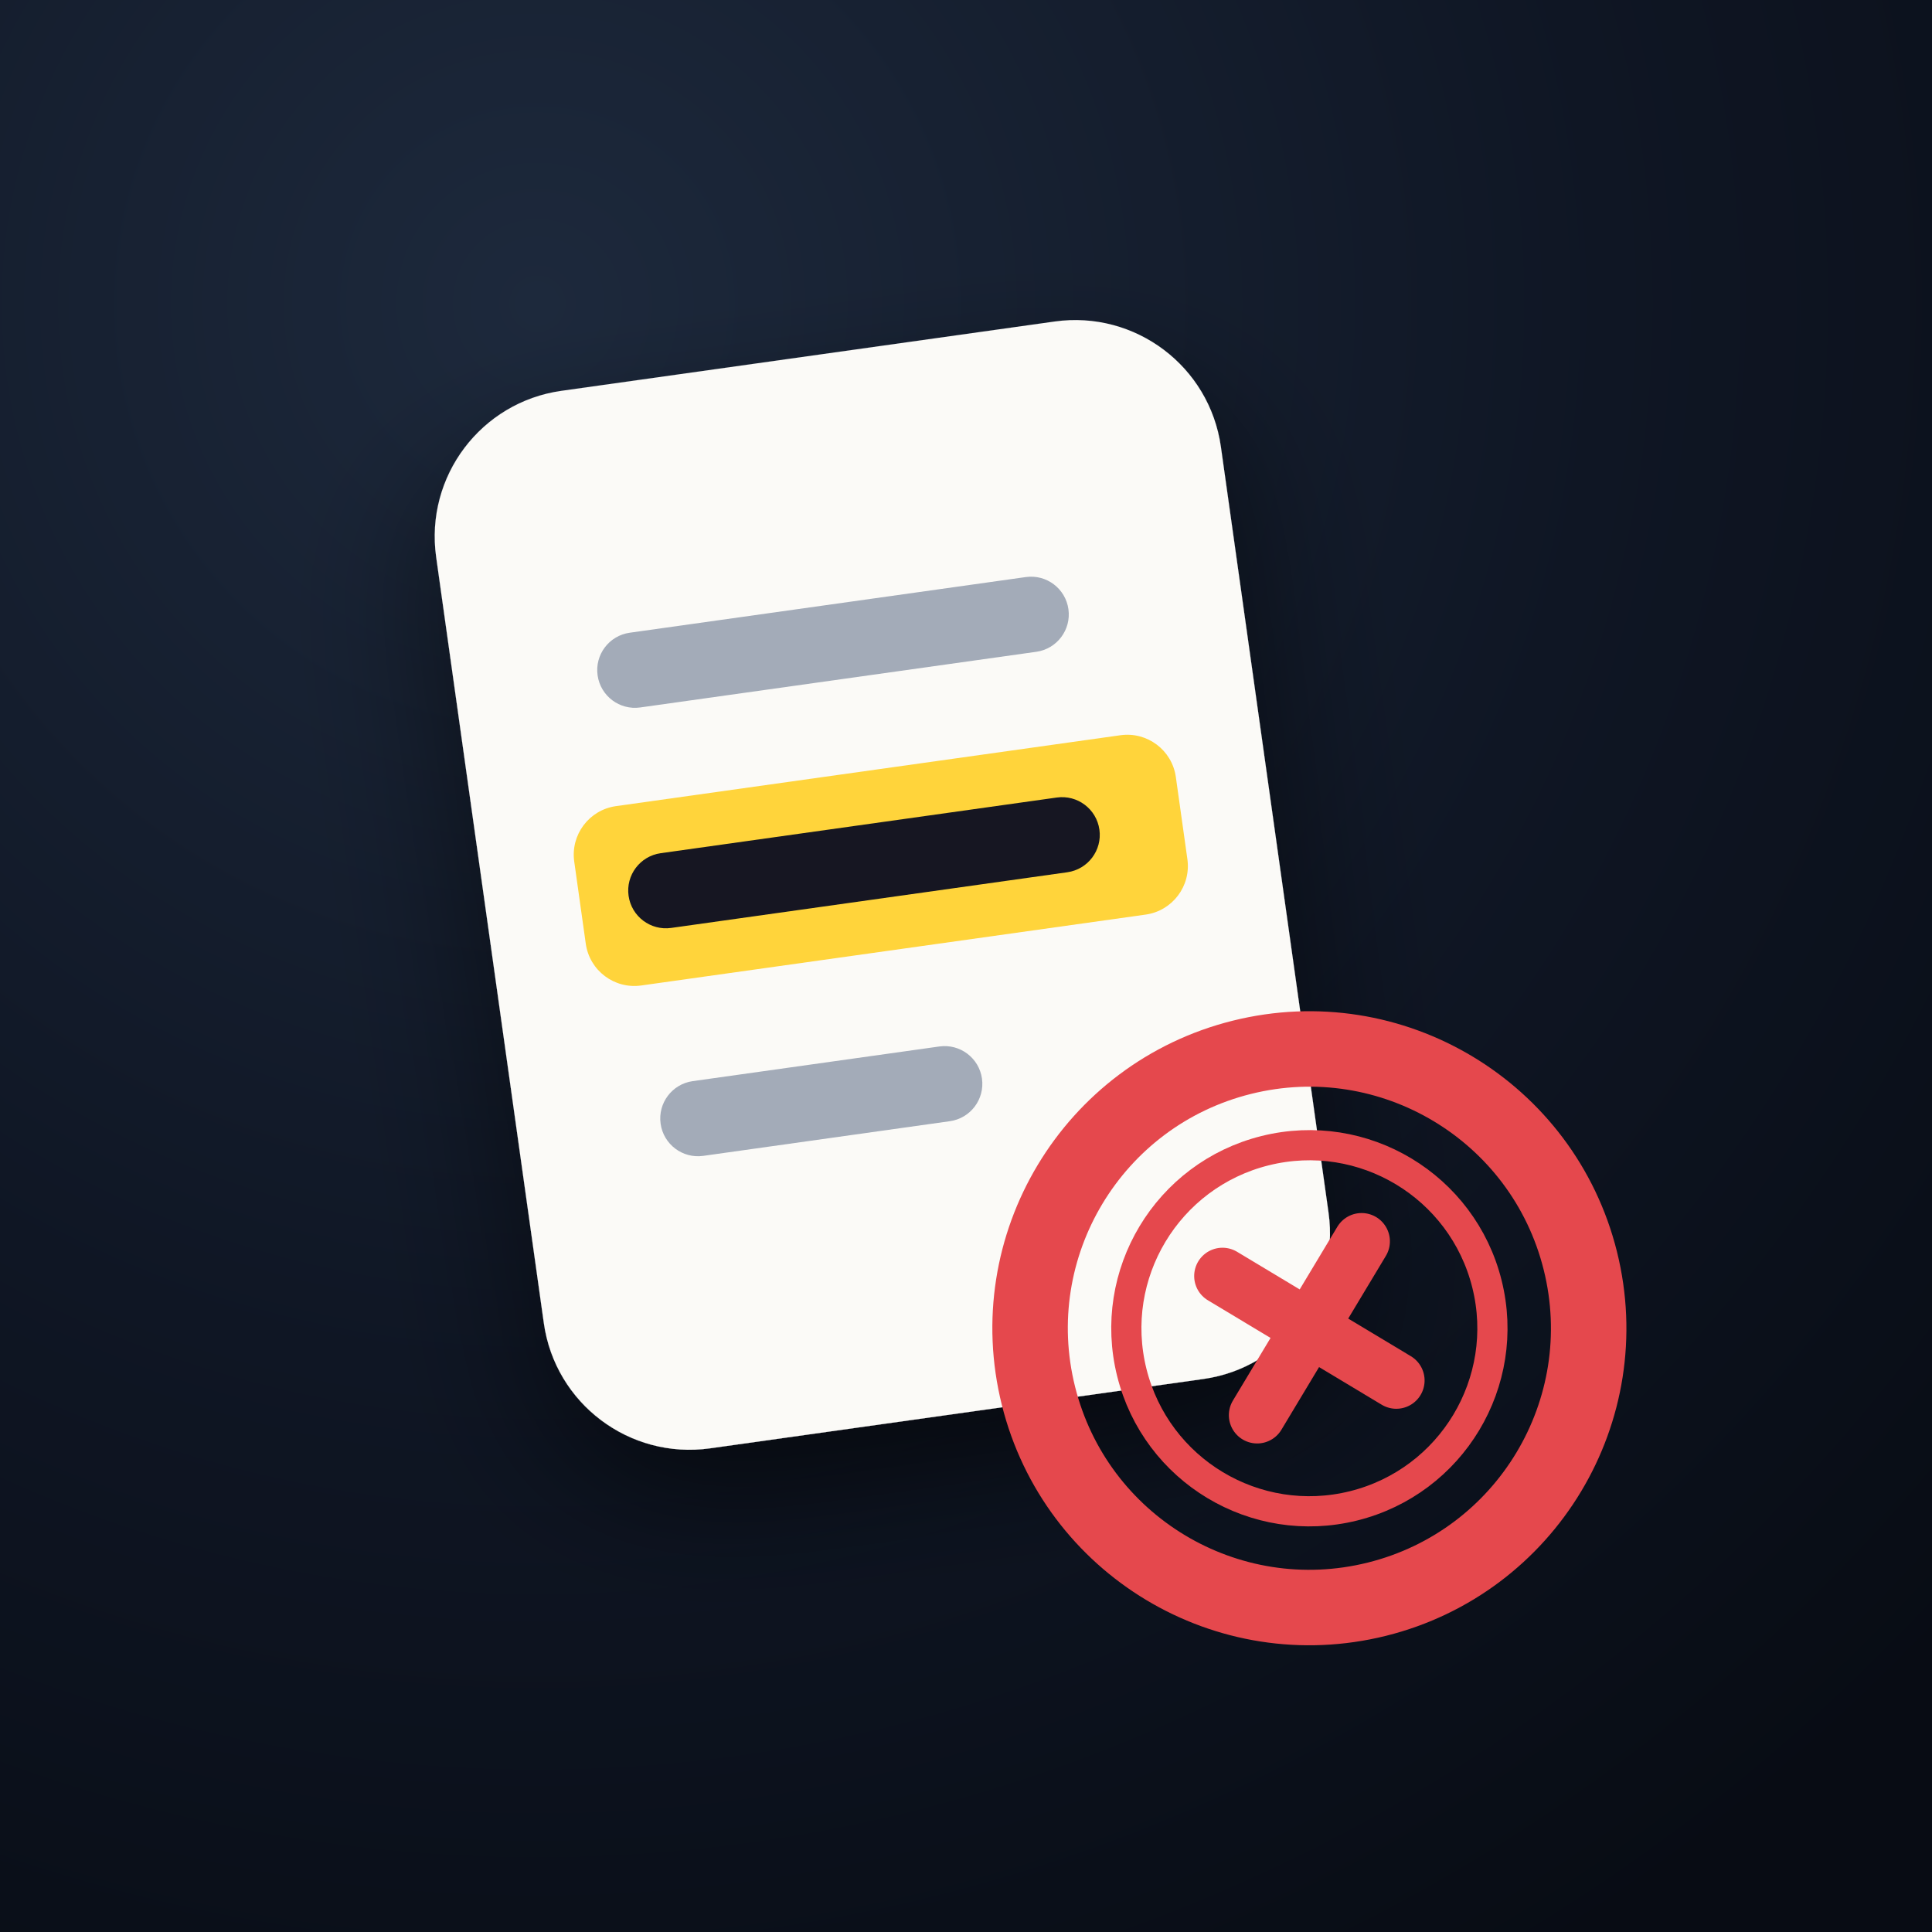
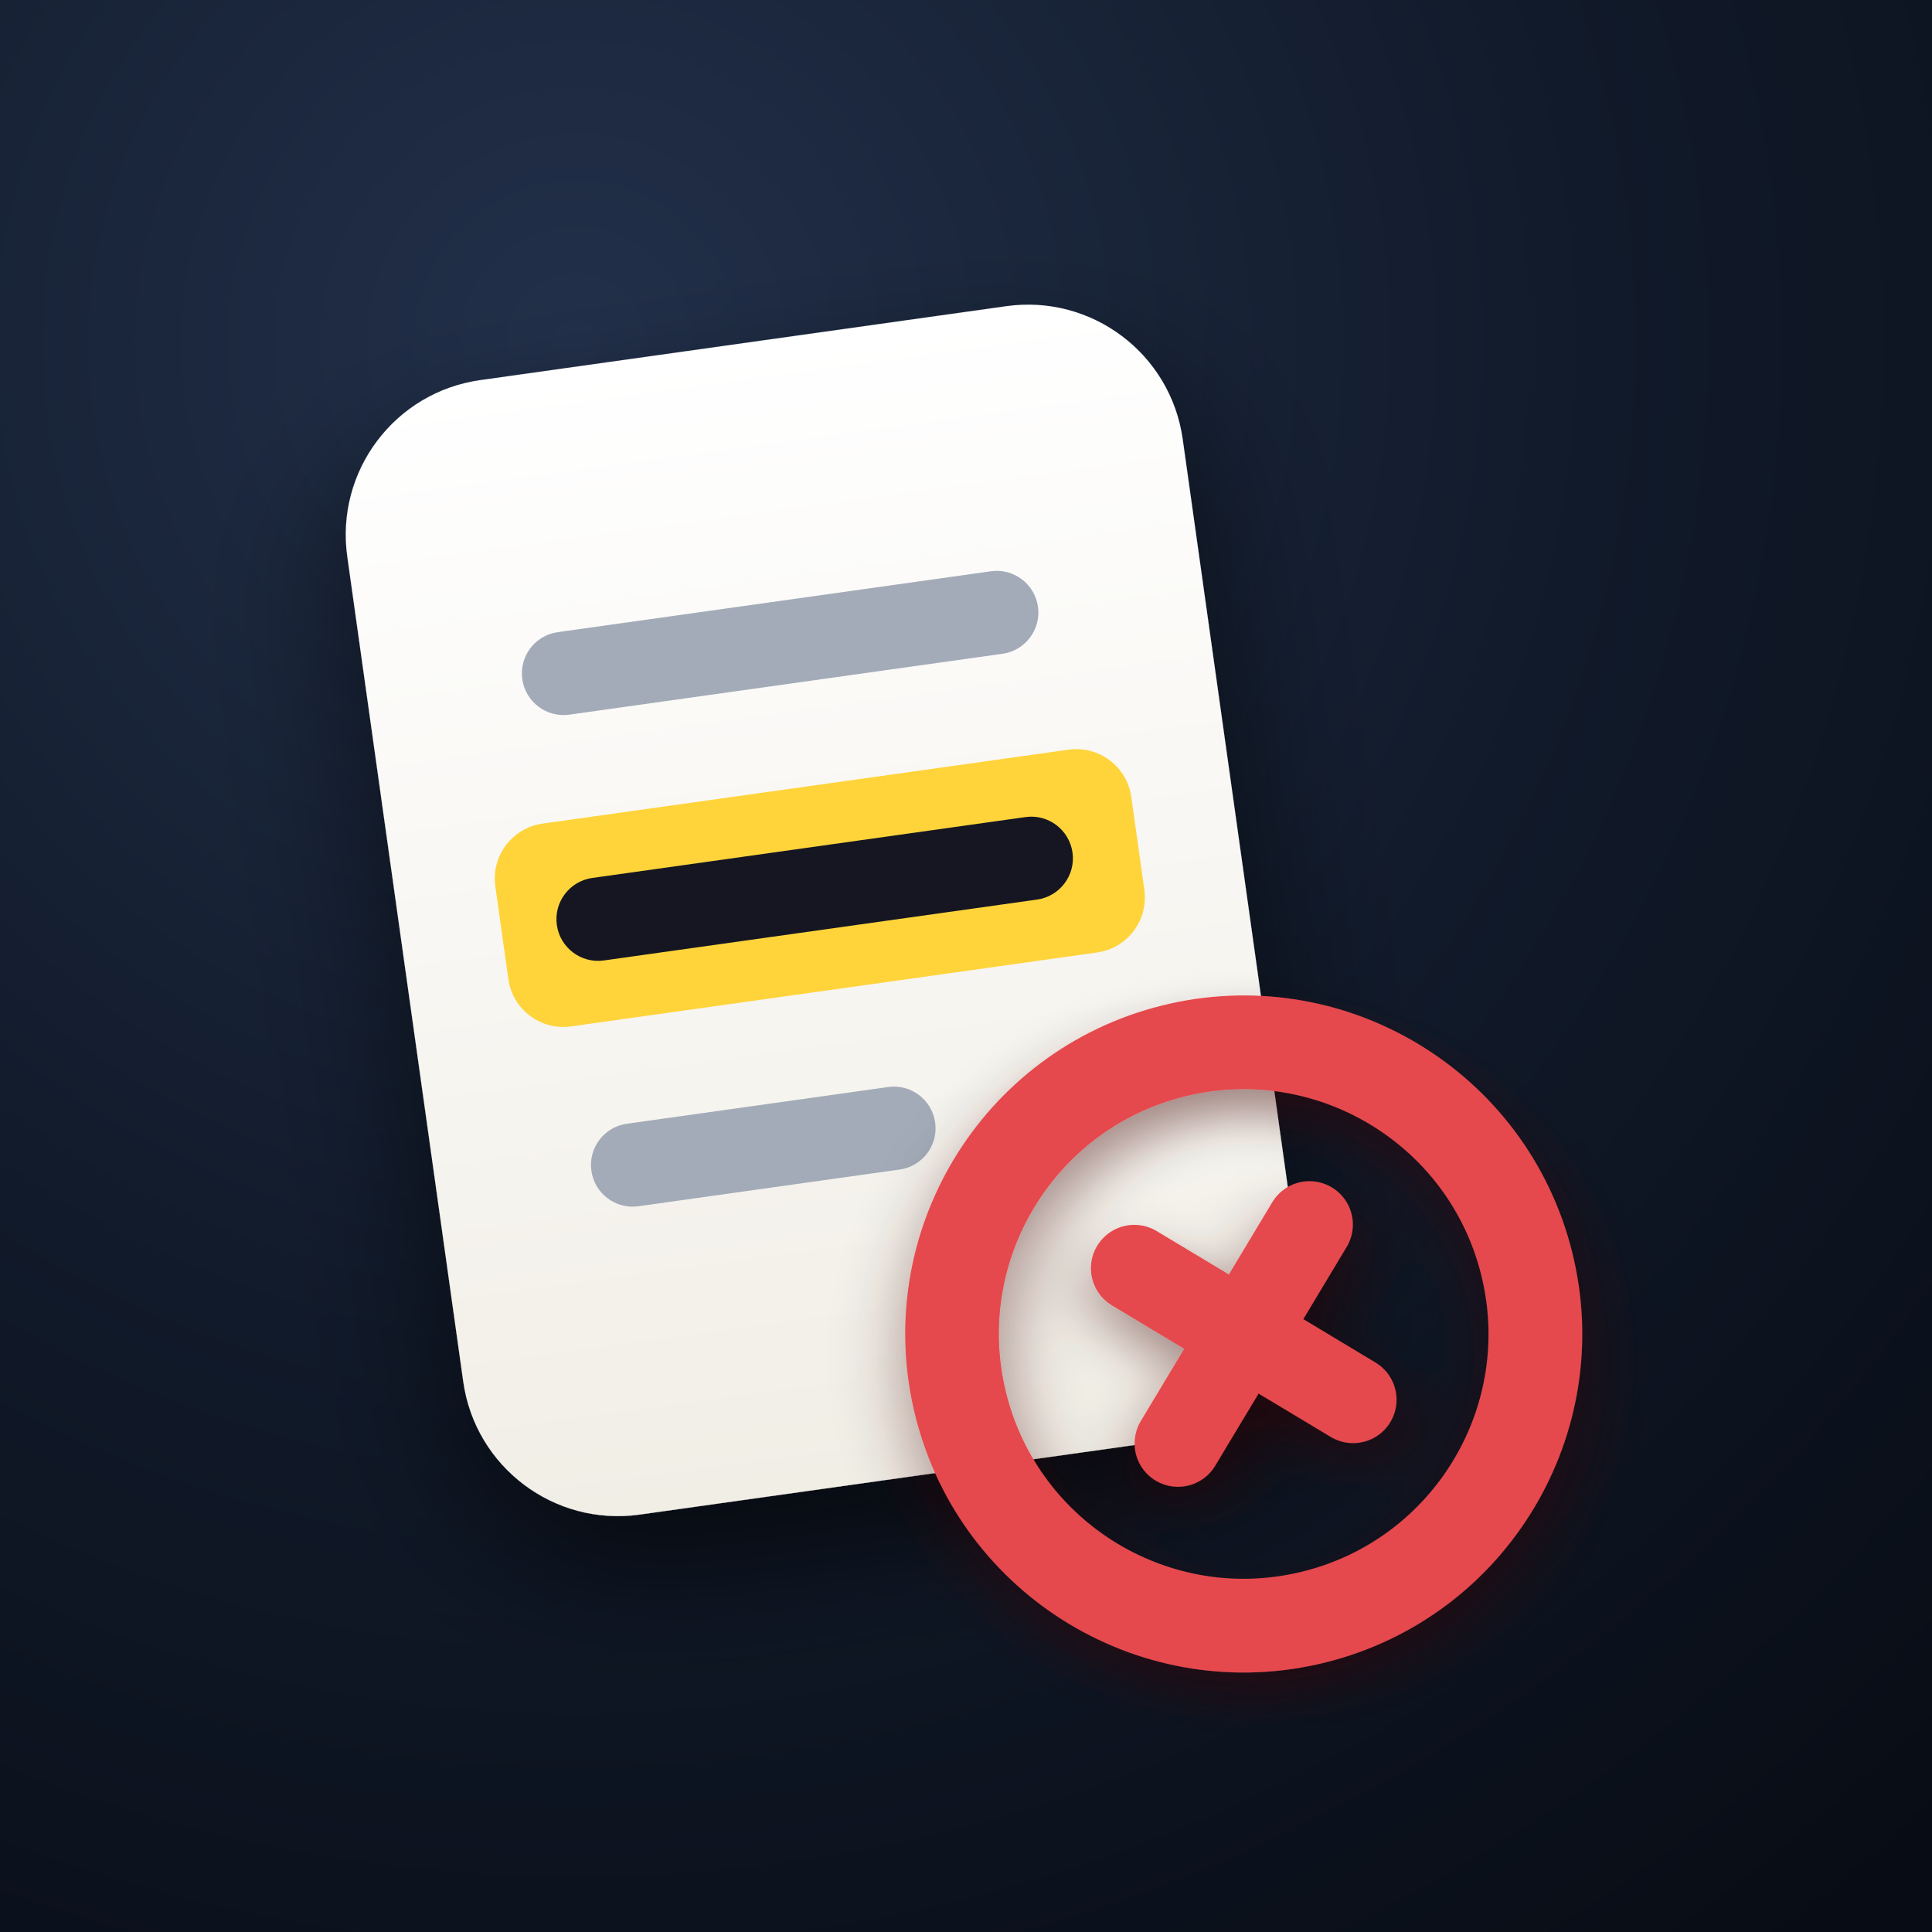
<svg xmlns="http://www.w3.org/2000/svg" viewBox="0 0 1024 1024">
  <defs>
-     <radialGradient id="bg" cx="28%" cy="16%" r="100%">
-       <stop offset="0" stop-color="#1D293C" />
-       <stop offset="0.55" stop-color="#0F1624" />
+     <radialGradient id="bg" cx="30%" cy="18%" r="105%">
+       <stop offset="0" stop-color="#22304A" />
+       <stop offset="0.5" stop-color="#111A2A" />
      <stop offset="1" stop-color="#080C14" />
    </radialGradient>
+     <linearGradient id="paper" x1="0" y1="0" x2="0" y2="1">
+       <stop offset="0" stop-color="#FFFFFF" />
+       <stop offset="1" stop-color="#F1EEE6" />
+     </linearGradient>
    <filter id="sh" x="-30%" y="-30%" width="160%" height="170%">
-       <feDropShadow dx="0" dy="30" stdDeviation="36" flood-color="#000000" flood-opacity="0.55" />
+       <feDropShadow dx="0" dy="34" stdDeviation="40" flood-color="#000000" flood-opacity="0.6" />
+     </filter>
+     <filter id="st" x="-30%" y="-30%" width="160%" height="160%">
+       <feDropShadow dx="0" dy="14" stdDeviation="18" flood-color="#3A0A0D" flood-opacity="0.45" />
    </filter>
  </defs>
  <rect width="1024" height="1024" fill="url(#bg)" />
  <g id="mark">
-     <g filter="url(#sh)" transform="rotate(-8 470 500)">
-       <rect x="262" y="186" width="420" height="566" rx="78" fill="#FBFAF7" />
-       <rect x="338" y="318" width="252" height="40" rx="20" fill="#A3ABB8" />
-       <rect x="312" y="408" width="322" height="96" rx="26" fill="#FFD43B" />
-       <rect x="338" y="436" width="252" height="40" rx="20" fill="#141820" />
-       <rect x="338" y="558" width="172" height="40" rx="20" fill="#A3ABB8" />
-     </g>
-     <g transform="rotate(-14 694 704)">
-       <circle cx="694" cy="704" r="148" fill="none" stroke="#E5484D" stroke-width="40" />
-       <circle cx="694" cy="704" r="97" fill="none" stroke="#E5484D" stroke-width="16" />
-       <path d="M656 666 732 742 M732 666 656 742" stroke="#E5484D" stroke-width="30" stroke-linecap="round" />
+     <g transform="translate(512 512) scale(0.92) translate(-552 -512)">
+       <g filter="url(#sh)" transform="rotate(-8 470 490)">
+         <rect x="228" y="150" width="486" height="660" rx="90" fill="url(#paper)" />
+         <rect x="318" y="300" width="300" height="48" rx="24" fill="#A3ABB8" />
+         <rect x="286" y="408" width="370" height="118" rx="32" fill="#FFD43B" />
+         <rect x="318" y="443" width="300" height="48" rx="24" fill="#141820" />
+         <rect x="318" y="586" width="200" height="48" rx="24" fill="#A3ABB8" />
+       </g>
+       <g filter="url(#st)" transform="rotate(-14 712 724)">
+         <circle cx="712" cy="724" r="168" fill="none" stroke="#E5484D" stroke-width="54" />
+         <path d="M660 672 764 776 M764 672 660 776" stroke="#E5484D" stroke-width="50" stroke-linecap="round" />
+       </g>
    </g>
  </g>
</svg>
